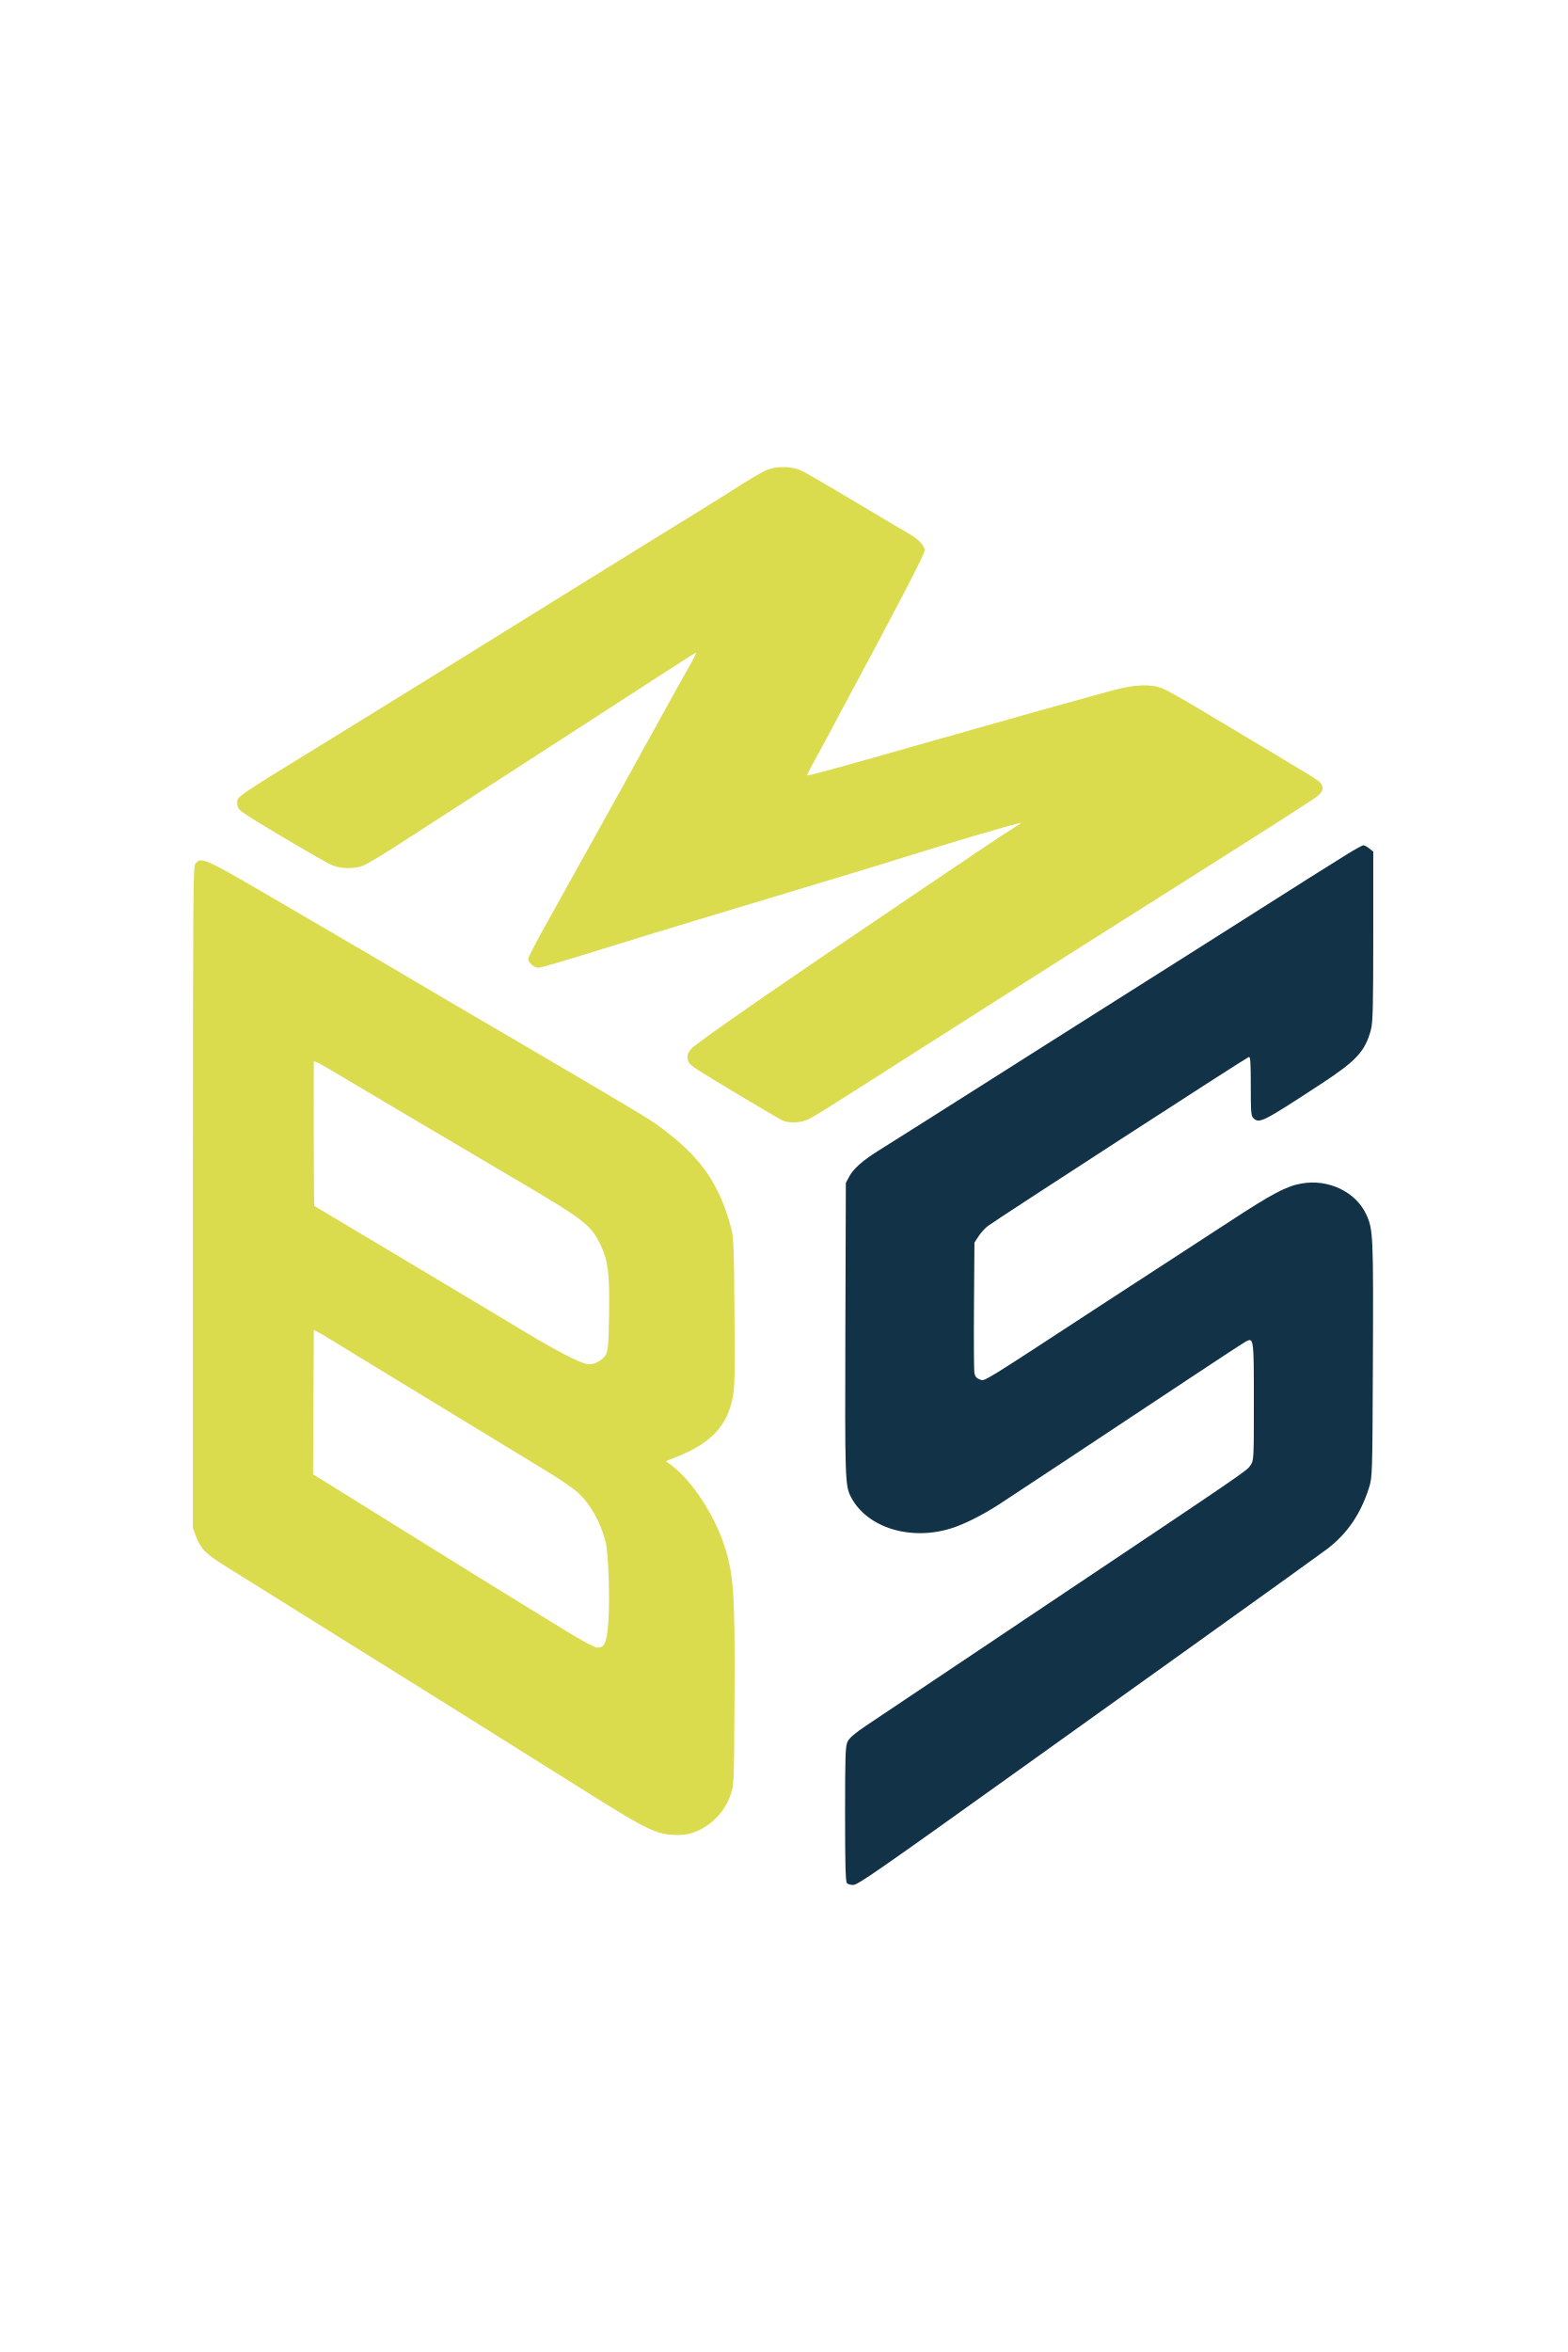
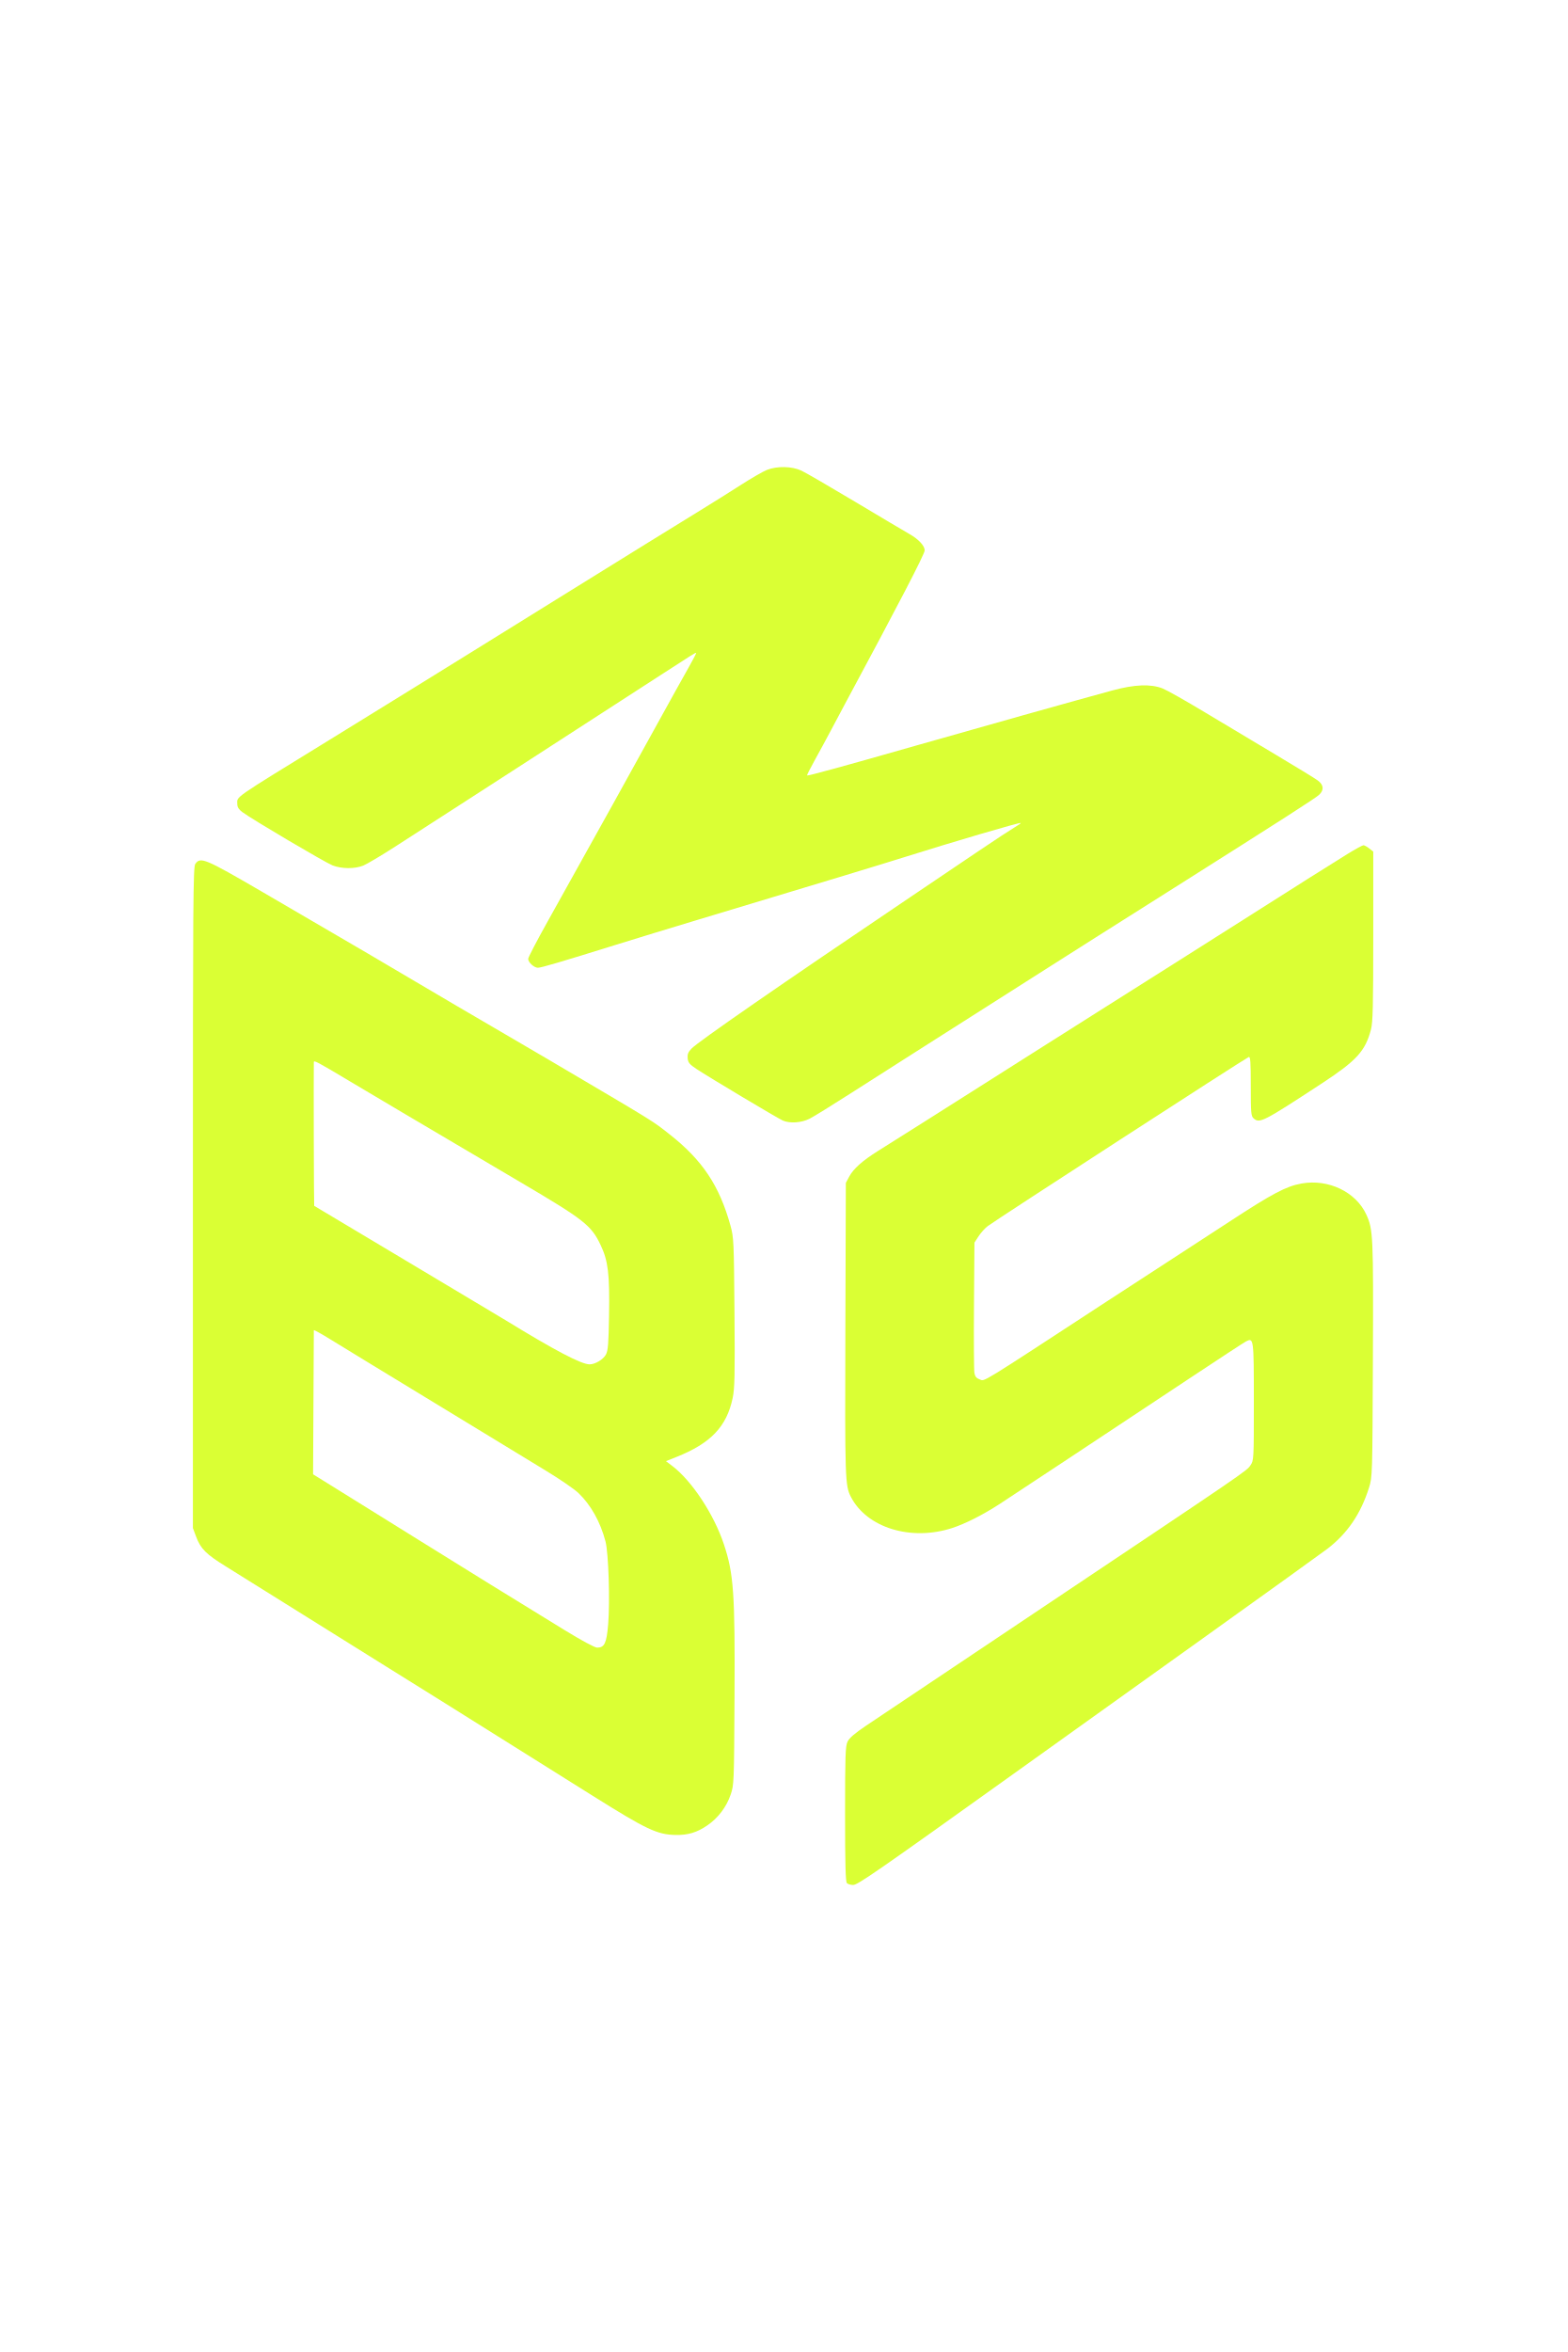
- <svg xmlns="http://www.w3.org/2000/svg" width="1024" height="1536" viewBox="0 0 1024 1536" version="1.1">
-   <path d="M 500.980 306.863 C 498.494 307.836, 490.668 312.354, 483.590 316.903 C 476.511 321.452, 463.920 329.337, 455.610 334.424 C 447.299 339.512, 432.175 348.837, 422 355.146 C 411.825 361.455, 387.300 376.659, 367.500 388.932 C 347.700 401.204, 328.800 412.935, 325.500 415 C 322.200 417.065, 312.975 422.786, 305 427.713 C 297.025 432.641, 281.050 442.530, 269.500 449.689 C 257.950 456.849, 233.650 471.841, 215.500 483.007 C 150.791 522.814, 155 519.888, 155 525.060 C 155 527.097, 155.918 528.585, 158.250 530.329 C 164.486 534.993, 212.538 563.370, 217.261 565.178 C 223.229 567.462, 231.665 567.515, 237.230 565.302 C 239.578 564.368, 248.925 558.821, 258 552.976 C 267.075 547.130, 285.525 535.231, 299 526.534 C 312.475 517.837, 329.575 506.800, 337 502.009 C 357.423 488.830, 417.850 449.741, 432 440.556 C 451.618 427.821, 454.413 426.080, 454.731 426.397 C 454.894 426.561, 452.632 430.926, 449.703 436.097 C 446.774 441.269, 443.018 447.975, 441.355 451 C 420.122 489.632, 380.783 560.543, 357.588 601.997 C 350.665 614.371, 345 625.265, 345 626.208 C 345 628.486, 348.870 632, 351.378 632 C 353.496 632, 366.607 628.141, 402.500 616.953 C 414.600 613.181, 438.675 605.830, 456 600.617 C 537.531 576.086, 575.749 564.503, 590 560.006 C 621.796 549.971, 666.245 536.912, 666.781 537.447 C 666.951 537.618, 665.046 538.955, 662.548 540.419 C 660.050 541.883, 649.567 548.777, 639.253 555.740 C 628.939 562.702, 608.789 576.296, 594.476 585.949 C 508.999 643.594, 456.003 680.283, 451.678 684.808 C 449.501 687.085, 448.929 688.532, 449.178 691.130 C 449.448 693.961, 450.380 695.085, 455 698.153 C 462.863 703.375, 507.961 730.306, 511.297 731.771 C 515.908 733.797, 523.508 733.283, 528.829 730.587 C 531.448 729.260, 543.695 721.693, 556.045 713.771 C 568.395 705.850, 587.275 693.809, 598 687.014 C 620.916 672.495, 654.422 651.188, 679 635.504 C 688.625 629.362, 705.050 618.934, 715.500 612.332 C 725.950 605.729, 749.125 591.085, 767 579.790 C 838.139 534.838, 859.479 521.142, 861.690 519.013 C 864.975 515.851, 864.646 512.582, 860.750 509.686 C 858.962 508.357, 846.700 500.847, 833.500 492.998 C 820.300 485.148, 799.375 472.628, 787 465.175 C 774.625 457.723, 762.250 450.730, 759.500 449.637 C 751.695 446.533, 741.141 446.946, 726.500 450.928 C 702.862 457.358, 638.765 475.353, 598 487.005 C 551.110 500.408, 527.662 506.834, 527.154 506.422 C 526.964 506.268, 529.261 501.722, 532.260 496.321 C 535.258 490.919, 540.091 482, 542.999 476.500 C 545.907 471, 549.739 463.800, 551.514 460.500 C 587.458 393.670, 604 361.814, 604 359.424 C 604 356.463, 600.008 352.151, 594.223 348.864 C 591.075 347.076, 575 337.534, 558.500 327.660 C 542 317.786, 526.250 308.653, 523.500 307.364 C 517.308 304.461, 507.665 304.246, 500.980 306.863 M 127.557 564.223 C 126.159 566.217, 126 588.542, 126 782.185 L 126 997.925 128.103 1003.544 C 131.080 1011.503, 134.593 1014.997, 147.847 1023.179 C 154.256 1027.136, 178.175 1042.063, 201 1056.350 C 223.825 1070.638, 247 1085.105, 252.500 1088.500 C 267.678 1097.870, 293.863 1114.257, 387.235 1172.816 C 422.384 1194.860, 429.312 1198.128, 441.360 1198.344 C 449.421 1198.489, 455.272 1196.720, 462 1192.105 C 469.092 1187.241, 474.465 1180.161, 477.257 1172 C 479.440 1165.623, 479.488 1164.416, 479.785 1108 C 480.141 1040.529, 479.248 1027.747, 472.834 1008.500 C 466.325 988.966, 452.002 967.202, 439.249 957.464 L 434.994 954.215 441.747 951.531 C 464.257 942.586, 474.663 931.693, 478.576 912.976 C 479.904 906.628, 480.082 898.181, 479.755 857 C 479.389 810.703, 479.271 808.137, 477.163 800.500 C 469.952 774.372, 458.866 757.711, 437.500 740.891 C 425.745 731.637, 429.868 734.182, 358 691.817 C 344.525 683.874, 328.550 674.527, 322.500 671.047 C 316.450 667.566, 305.650 661.254, 298.500 657.020 C 258.551 633.361, 225.603 614.043, 170.842 582.171 C 133.712 560.561, 130.930 559.407, 127.557 564.223 M 204.984 693.643 C 204.810 703.134, 205.022 787.335, 205.220 787.483 C 205.374 787.598, 232.500 803.800, 265.500 823.487 C 298.500 843.175, 327.525 860.524, 330 862.042 C 362.384 881.903, 379.705 891, 385.136 891 C 388.755 891, 394.034 887.831, 395.771 884.615 C 397.169 882.028, 397.518 877.706, 397.825 859.134 C 398.277 831.911, 397.259 823.445, 392.278 813 C 386.155 800.158, 381.570 796.570, 339.929 772.036 C 319.893 760.231, 298.100 747.366, 291.500 743.447 C 284.900 739.528, 272.750 732.356, 264.500 727.508 C 256.250 722.661, 240.217 713.145, 228.872 706.363 C 207.263 693.445, 205.010 692.245, 204.984 693.643 M 204.989 868.743 C 204.983 869.159, 204.871 890.494, 204.739 916.154 L 204.500 962.807 220.500 972.738 C 229.300 978.199, 253.150 993.029, 273.500 1005.692 C 309.920 1028.355, 330.997 1041.374, 368.480 1064.361 C 379.972 1071.408, 388.491 1076, 390.075 1076 C 394.856 1076, 396.227 1073.085, 397.251 1060.745 C 398.499 1045.694, 397.485 1014.189, 395.511 1006.661 C 392.163 993.898, 385.948 982.797, 377.772 974.980 C 375.171 972.493, 365.721 966.010, 356.772 960.573 C 347.822 955.136, 331.275 945.058, 320 938.178 C 284.597 916.574, 259.061 901.032, 242.500 891.007 C 233.700 885.681, 221.662 878.322, 215.750 874.655 C 209.838 870.987, 204.995 868.327, 204.989 868.743" stroke="none" fill="#dbdb4e" fill-rule="evenodd" />
-   <path d="M 879.962 557.828 C 869.932 564.006, 849.822 576.704, 805 605.164 C 789.875 614.767, 770.406 627.096, 761.735 632.562 C 753.065 638.028, 732.590 650.973, 716.235 661.329 C 699.881 671.684, 681.100 683.569, 674.500 687.739 C 667.900 691.909, 653.500 701.041, 642.500 708.031 C 620.960 721.720, 586.379 743.575, 573.616 751.565 C 563.387 757.968, 557.450 763.246, 554.708 768.372 L 552.500 772.500 552.190 868 C 551.870 966.164, 552.001 970.144, 555.771 977.500 C 566.154 997.756, 595.036 1006.644, 622 997.882 C 630.494 995.122, 642.086 989.254, 652.847 982.268 C 661.533 976.629, 715.508 940.928, 778 899.486 C 796.425 887.268, 812.541 876.729, 813.814 876.066 C 818.932 873.401, 819 873.914, 819 915.475 C 819 953.479, 818.987 953.724, 816.750 956.992 C 814.212 960.701, 815.283 959.970, 676 1053.149 C 621.275 1089.760, 571.708 1122.940, 565.852 1126.882 C 558.268 1131.987, 554.743 1135.021, 553.602 1137.426 C 552.208 1140.363, 552 1146.507, 552 1184.701 C 552 1217.511, 552.303 1228.903, 553.200 1229.800 C 553.860 1230.460, 555.678 1231, 557.241 1231 C 560.234 1231, 572.465 1222.531, 662 1158.460 C 685.925 1141.340, 740.600 1102.222, 783.500 1071.531 C 826.400 1040.841, 864.004 1013.804, 867.064 1011.450 C 880.163 1001.373, 888.858 988.590, 894.240 971.500 C 896.419 964.580, 896.448 963.625, 896.770 888 C 897.113 807.102, 896.929 803.001, 892.522 793.304 C 885.762 778.431, 867.743 769.760, 850.139 772.906 C 840.140 774.693, 831.103 779.467, 803.281 797.662 C 789.960 806.373, 771.746 818.225, 762.805 824 C 753.863 829.775, 735.962 841.414, 723.024 849.865 C 637.998 905.400, 643.453 902.054, 639.938 900.829 C 637.816 900.089, 636.904 898.992, 636.475 896.662 C 636.155 894.923, 636.030 875.050, 636.197 852.500 L 636.500 811.500 639.212 807.330 C 640.704 805.036, 643.404 802.049, 645.212 800.692 C 651.075 796.292, 813.384 691.174, 815.668 690.297 C 816.749 689.882, 817 693.451, 817 709.238 C 817 726.813, 817.176 728.850, 818.829 730.345 C 822.716 733.863, 824.963 732.712, 863.500 707.468 C 886.125 692.647, 891.847 686.363, 895.505 672.320 C 896.744 667.561, 897 657.140, 897 611.362 L 897 556.145 894.365 554.073 C 892.916 552.933, 891.211 552, 890.577 552 C 889.942 552, 885.166 554.623, 879.962 557.828" stroke="none" fill="#123247" fill-rule="evenodd" />
+ <svg xmlns="http://www.w3.org/2000/svg" width="1024px" height="1536px" viewBox="0 0 1024 1536" version="1.1" transform="rotate(0) scale(1, 1)">
+   <path d="M 500.980 306.863 C 498.494 307.836, 490.668 312.354, 483.590 316.903 C 476.511 321.452, 463.920 329.337, 455.610 334.424 C 447.299 339.512, 432.175 348.837, 422 355.146 C 411.825 361.455, 387.300 376.659, 367.500 388.932 C 347.700 401.204, 328.800 412.935, 325.500 415 C 322.200 417.065, 312.975 422.786, 305 427.713 C 297.025 432.641, 281.050 442.530, 269.500 449.689 C 257.950 456.849, 233.650 471.841, 215.500 483.007 C 150.791 522.814, 155 519.888, 155 525.060 C 155 527.097, 155.918 528.585, 158.250 530.329 C 164.486 534.993, 212.538 563.370, 217.261 565.178 C 223.229 567.462, 231.665 567.515, 237.230 565.302 C 239.578 564.368, 248.925 558.821, 258 552.976 C 267.075 547.130, 285.525 535.231, 299 526.534 C 312.475 517.837, 329.575 506.800, 337 502.009 C 357.423 488.830, 417.850 449.741, 432 440.556 C 451.618 427.821, 454.413 426.080, 454.731 426.397 C 454.894 426.561, 452.632 430.926, 449.703 436.097 C 446.774 441.269, 443.018 447.975, 441.355 451 C 420.122 489.632, 380.783 560.543, 357.588 601.997 C 350.665 614.371, 345 625.265, 345 626.208 C 345 628.486, 348.870 632, 351.378 632 C 353.496 632, 366.607 628.141, 402.500 616.953 C 414.600 613.181, 438.675 605.830, 456 600.617 C 537.531 576.086, 575.749 564.503, 590 560.006 C 621.796 549.971, 666.245 536.912, 666.781 537.447 C 666.951 537.618, 665.046 538.955, 662.548 540.419 C 660.050 541.883, 649.567 548.777, 639.253 555.740 C 628.939 562.702, 608.789 576.296, 594.476 585.949 C 508.999 643.594, 456.003 680.283, 451.678 684.808 C 449.501 687.085, 448.929 688.532, 449.178 691.130 C 449.448 693.961, 450.380 695.085, 455 698.153 C 462.863 703.375, 507.961 730.306, 511.297 731.771 C 515.908 733.797, 523.508 733.283, 528.829 730.587 C 531.448 729.260, 543.695 721.693, 556.045 713.771 C 568.395 705.850, 587.275 693.809, 598 687.014 C 620.916 672.495, 654.422 651.188, 679 635.504 C 688.625 629.362, 705.050 618.934, 715.500 612.332 C 725.950 605.729, 749.125 591.085, 767 579.790 C 838.139 534.838, 859.479 521.142, 861.690 519.013 C 864.975 515.851, 864.646 512.582, 860.750 509.686 C 858.962 508.357, 846.700 500.847, 833.500 492.998 C 820.300 485.148, 799.375 472.628, 787 465.175 C 774.625 457.723, 762.250 450.730, 759.500 449.637 C 751.695 446.533, 741.141 446.946, 726.500 450.928 C 702.862 457.358, 638.765 475.353, 598 487.005 C 551.110 500.408, 527.662 506.834, 527.154 506.422 C 526.964 506.268, 529.261 501.722, 532.260 496.321 C 535.258 490.919, 540.091 482, 542.999 476.500 C 545.907 471, 549.739 463.800, 551.514 460.500 C 587.458 393.670, 604 361.814, 604 359.424 C 604 356.463, 600.008 352.151, 594.223 348.864 C 591.075 347.076, 575 337.534, 558.500 327.660 C 542 317.786, 526.250 308.653, 523.500 307.364 C 517.308 304.461, 507.665 304.246, 500.980 306.863 M 127.557 564.223 C 126.159 566.217, 126 588.542, 126 782.185 L 126 997.925 128.103 1003.544 C 131.080 1011.503, 134.593 1014.997, 147.847 1023.179 C 154.256 1027.136, 178.175 1042.063, 201 1056.350 C 223.825 1070.638, 247 1085.105, 252.500 1088.500 C 267.678 1097.870, 293.863 1114.257, 387.235 1172.816 C 422.384 1194.860, 429.312 1198.128, 441.360 1198.344 C 449.421 1198.489, 455.272 1196.720, 462 1192.105 C 469.092 1187.241, 474.465 1180.161, 477.257 1172 C 479.440 1165.623, 479.488 1164.416, 479.785 1108 C 480.141 1040.529, 479.248 1027.747, 472.834 1008.500 C 466.325 988.966, 452.002 967.202, 439.249 957.464 L 434.994 954.215 441.747 951.531 C 464.257 942.586, 474.663 931.693, 478.576 912.976 C 479.904 906.628, 480.082 898.181, 479.755 857 C 479.389 810.703, 479.271 808.137, 477.163 800.500 C 469.952 774.372, 458.866 757.711, 437.500 740.891 C 425.745 731.637, 429.868 734.182, 358 691.817 C 344.525 683.874, 328.550 674.527, 322.500 671.047 C 316.450 667.566, 305.650 661.254, 298.500 657.020 C 258.551 633.361, 225.603 614.043, 170.842 582.171 C 133.712 560.561, 130.930 559.407, 127.557 564.223 M 204.984 693.643 C 204.810 703.134, 205.022 787.335, 205.220 787.483 C 205.374 787.598, 232.500 803.800, 265.500 823.487 C 298.500 843.175, 327.525 860.524, 330 862.042 C 362.384 881.903, 379.705 891, 385.136 891 C 388.755 891, 394.034 887.831, 395.771 884.615 C 397.169 882.028, 397.518 877.706, 397.825 859.134 C 398.277 831.911, 397.259 823.445, 392.278 813 C 386.155 800.158, 381.570 796.570, 339.929 772.036 C 319.893 760.231, 298.100 747.366, 291.500 743.447 C 284.900 739.528, 272.750 732.356, 264.500 727.508 C 256.250 722.661, 240.217 713.145, 228.872 706.363 C 207.263 693.445, 205.010 692.245, 204.984 693.643 M 204.989 868.743 C 204.983 869.159, 204.871 890.494, 204.739 916.154 L 204.500 962.807 220.500 972.738 C 229.300 978.199, 253.150 993.029, 273.500 1005.692 C 309.920 1028.355, 330.997 1041.374, 368.480 1064.361 C 379.972 1071.408, 388.491 1076, 390.075 1076 C 394.856 1076, 396.227 1073.085, 397.251 1060.745 C 398.499 1045.694, 397.485 1014.189, 395.511 1006.661 C 392.163 993.898, 385.948 982.797, 377.772 974.980 C 375.171 972.493, 365.721 966.010, 356.772 960.573 C 347.822 955.136, 331.275 945.058, 320 938.178 C 284.597 916.574, 259.061 901.032, 242.500 891.007 C 233.700 885.681, 221.662 878.322, 215.750 874.655 C 209.838 870.987, 204.995 868.327, 204.989 868.743" stroke="none" fill="#daff34" fill-rule="evenodd" />
+   <path d="M 879.962 557.828 C 869.932 564.006, 849.822 576.704, 805 605.164 C 789.875 614.767, 770.406 627.096, 761.735 632.562 C 753.065 638.028, 732.590 650.973, 716.235 661.329 C 699.881 671.684, 681.100 683.569, 674.500 687.739 C 667.900 691.909, 653.500 701.041, 642.500 708.031 C 620.960 721.720, 586.379 743.575, 573.616 751.565 C 563.387 757.968, 557.450 763.246, 554.708 768.372 L 552.500 772.500 552.190 868 C 551.870 966.164, 552.001 970.144, 555.771 977.500 C 566.154 997.756, 595.036 1006.644, 622 997.882 C 630.494 995.122, 642.086 989.254, 652.847 982.268 C 661.533 976.629, 715.508 940.928, 778 899.486 C 796.425 887.268, 812.541 876.729, 813.814 876.066 C 818.932 873.401, 819 873.914, 819 915.475 C 819 953.479, 818.987 953.724, 816.750 956.992 C 814.212 960.701, 815.283 959.970, 676 1053.149 C 621.275 1089.760, 571.708 1122.940, 565.852 1126.882 C 558.268 1131.987, 554.743 1135.021, 553.602 1137.426 C 552.208 1140.363, 552 1146.507, 552 1184.701 C 552 1217.511, 552.303 1228.903, 553.200 1229.800 C 553.860 1230.460, 555.678 1231, 557.241 1231 C 560.234 1231, 572.465 1222.531, 662 1158.460 C 685.925 1141.340, 740.600 1102.222, 783.500 1071.531 C 826.400 1040.841, 864.004 1013.804, 867.064 1011.450 C 880.163 1001.373, 888.858 988.590, 894.240 971.500 C 896.419 964.580, 896.448 963.625, 896.770 888 C 897.113 807.102, 896.929 803.001, 892.522 793.304 C 885.762 778.431, 867.743 769.760, 850.139 772.906 C 840.140 774.693, 831.103 779.467, 803.281 797.662 C 789.960 806.373, 771.746 818.225, 762.805 824 C 753.863 829.775, 735.962 841.414, 723.024 849.865 C 637.998 905.400, 643.453 902.054, 639.938 900.829 C 637.816 900.089, 636.904 898.992, 636.475 896.662 C 636.155 894.923, 636.030 875.050, 636.197 852.500 L 636.500 811.500 639.212 807.330 C 640.704 805.036, 643.404 802.049, 645.212 800.692 C 651.075 796.292, 813.384 691.174, 815.668 690.297 C 816.749 689.882, 817 693.451, 817 709.238 C 817 726.813, 817.176 728.850, 818.829 730.345 C 822.716 733.863, 824.963 732.712, 863.500 707.468 C 886.125 692.647, 891.847 686.363, 895.505 672.320 C 896.744 667.561, 897 657.140, 897 611.362 L 897 556.145 894.365 554.073 C 892.916 552.933, 891.211 552, 890.577 552 C 889.942 552, 885.166 554.623, 879.962 557.828" stroke="none" fill="#daff34" fill-rule="evenodd" />
</svg>
